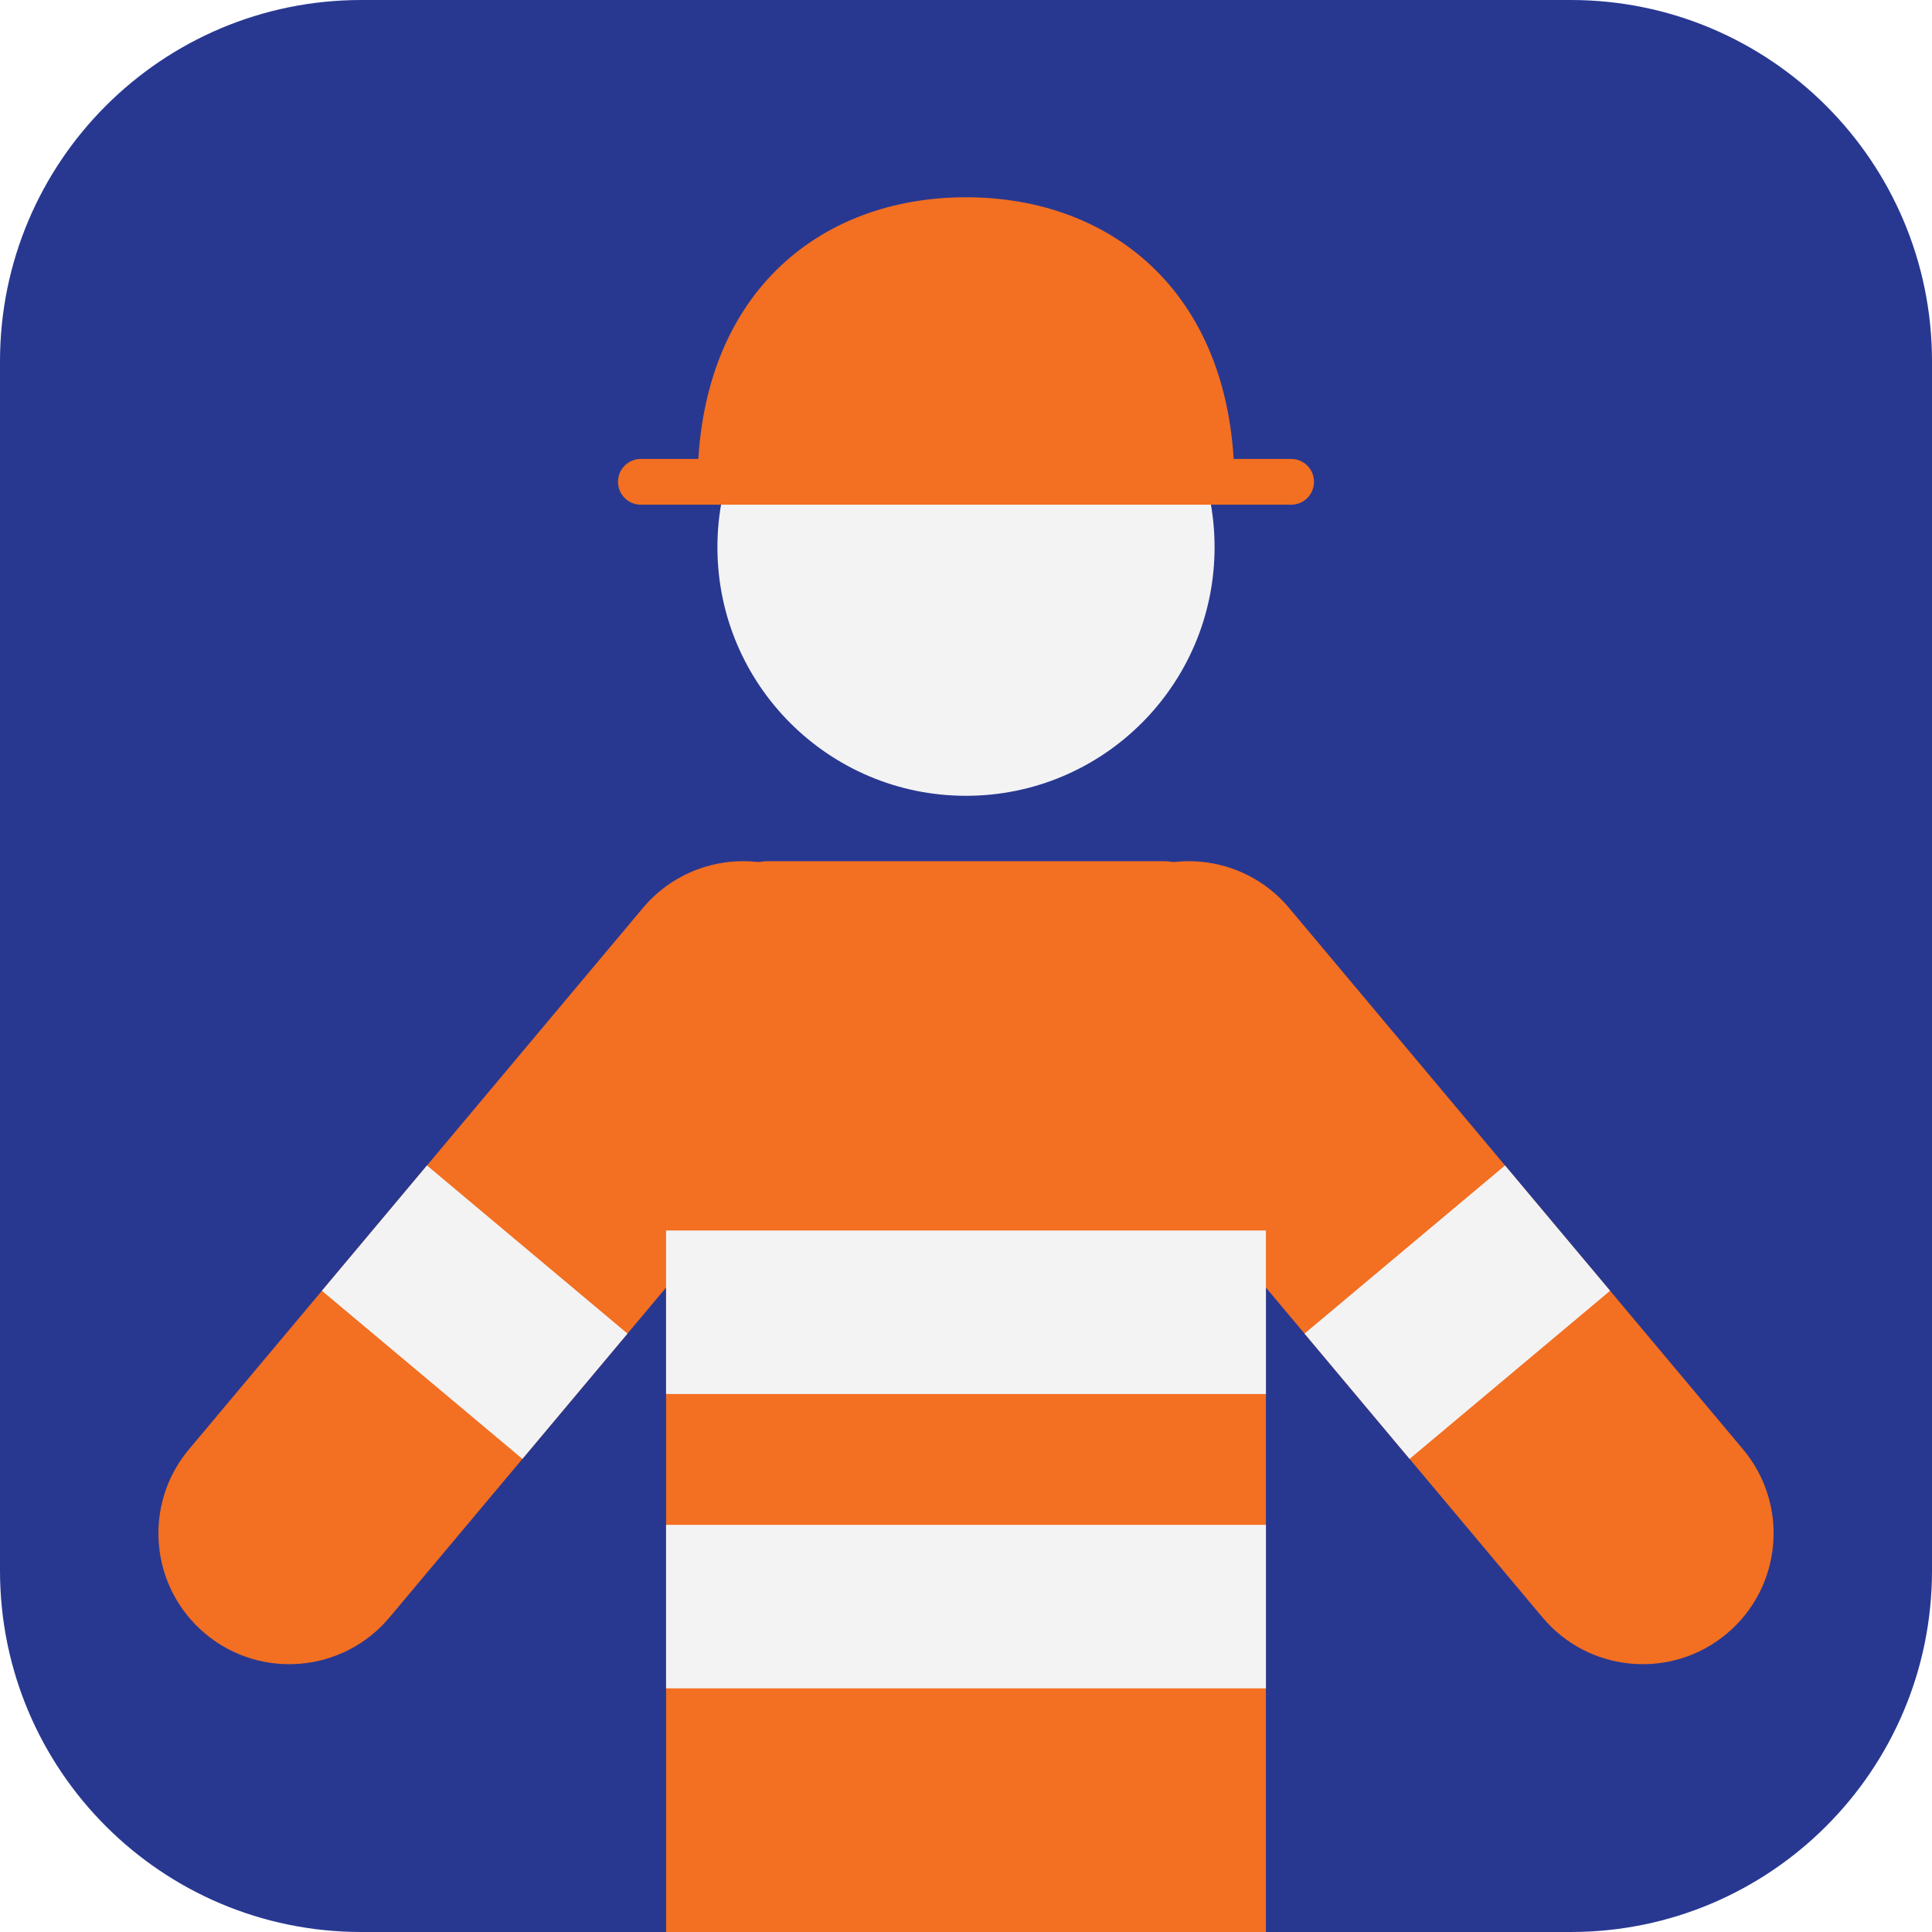
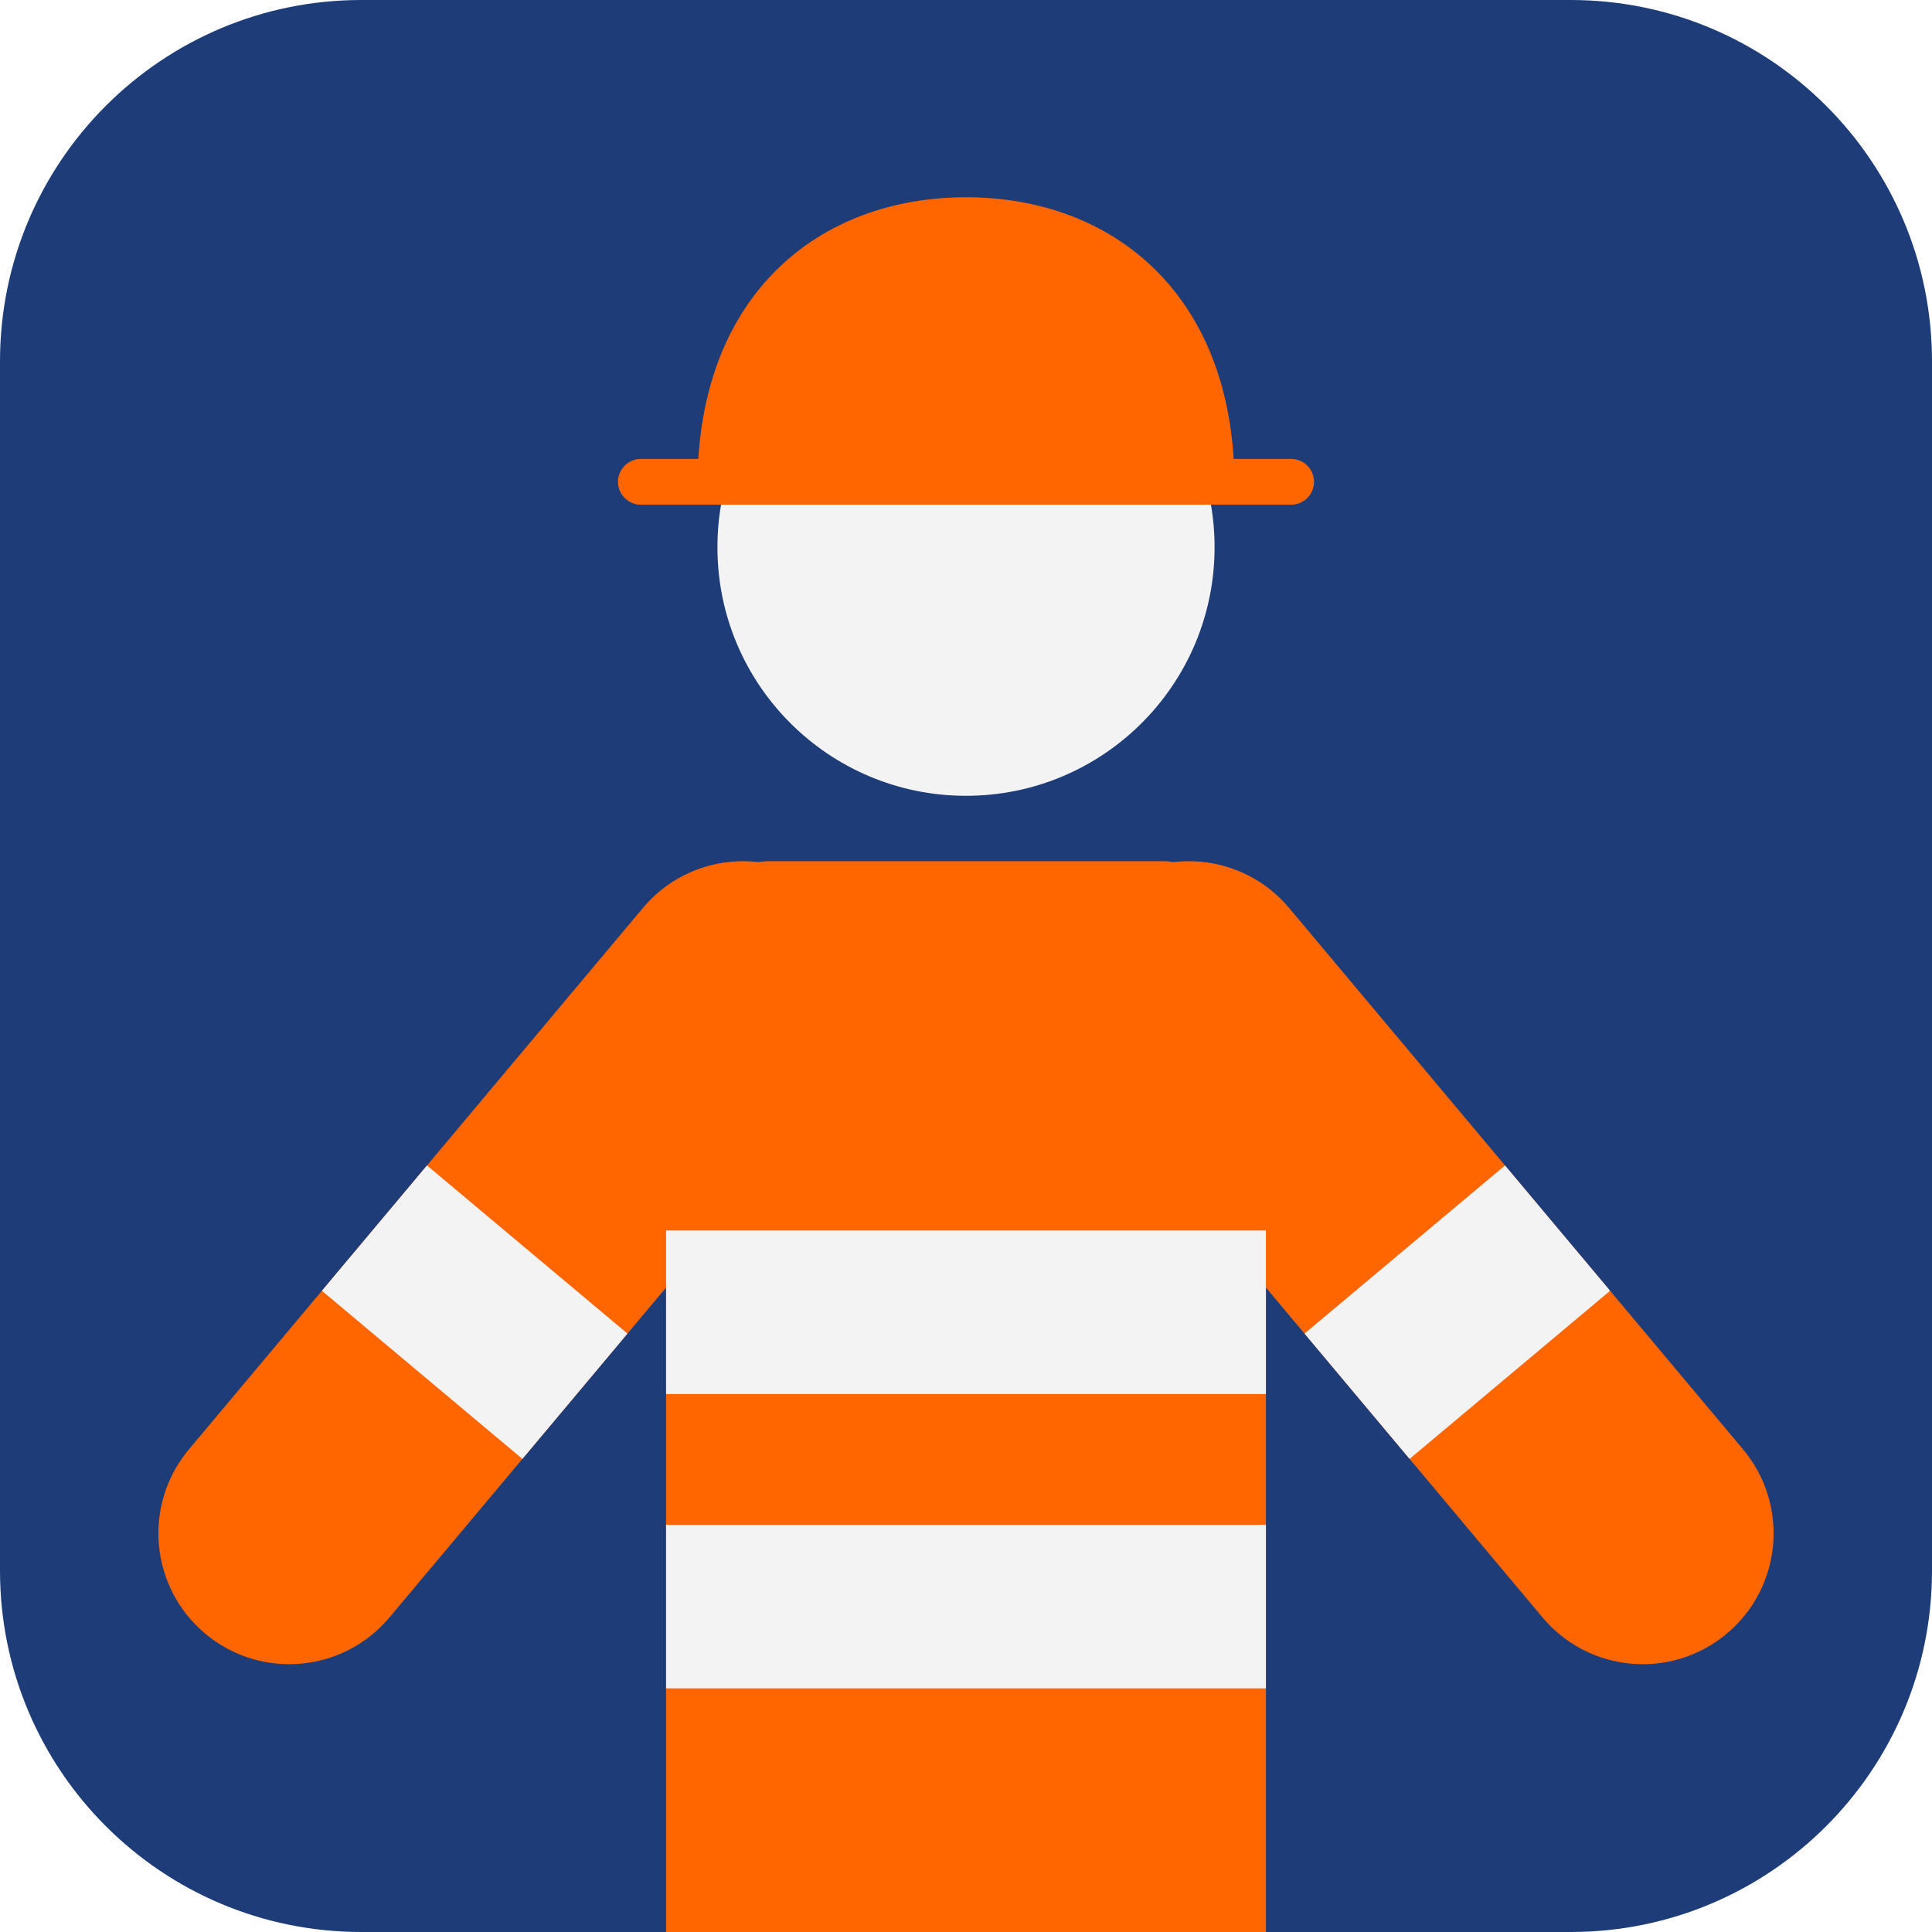
<svg xmlns="http://www.w3.org/2000/svg" viewBox="0 0 508 508">
  <defs>
    <clipPath id="e1-bg">
      <rect width="508" height="508" rx="95" />
    </clipPath>
  </defs>
  <g clip-path="url(#e1-bg)">
-     <rect width="508" height="508" fill="#283891" />
+     <rect width="508" height="508" fill="#1e3d78" />
    <g transform="translate(254 40) scale(0.86) translate(-254 0)">
      <defs>
        <clipPath id="e1-t">
          <path d="M179.3 343.3 V231 a14.2 14.2 0 0 1 14.2 -14.2 h121 a14.2 14.2 0 0 1 14.2 14.2 V343.3 Z" />
          <rect x="162.302" y="270.297" width="183.396" height="430" />
        </clipPath>
      </defs>
      <g transform="translate(245.389 4.524) rotate(39.98)">
-         <rect x="76.477" y="191.549" width="80" height="296" rx="40" fill="#f36f21" />
+         <rect x="76.477" y="191.549" width="80" height="296" rx="40" fill="#ff6600" />
        <rect x="76.477" y="334.297" width="80" height="50" fill="#f3f3f4" />
      </g>
      <g transform="translate(508 0) scale(-1 1)">
        <g transform="translate(245.389 4.524) rotate(39.98)">
-           <rect x="76.477" y="191.549" width="80" height="296" rx="40" fill="#f36f21" />
+           <rect x="76.477" y="191.549" width="80" height="296" rx="40" fill="#ff6600" />
          <rect x="76.477" y="334.297" width="80" height="50" fill="#f3f3f4" />
        </g>
      </g>
-       <g fill="#f36f21">
+       <g fill="#ff6600">
        <path d="M179.3 343.3 V231 a14.2 14.2 0 0 1 14.2 -14.2 h121 a14.2 14.2 0 0 1 14.2 14.2 V343.3 Z" />
        <rect x="162.302" y="270.297" width="183.396" height="430" />
      </g>
      <g clip-path="url(#e1-t)" fill="#f3f3f4">
        <rect x="150" y="329.7" width="210" height="50" />
        <rect x="150" y="419.7" width="210" height="50" />
      </g>
      <circle cx="254" cy="120.8" r="76" fill="#f3f3f4" />
-       <path d="M171.92 101.8 C171.92 43.8 208.856 13.8 254 13.8 C299.144 13.8 336.08 43.8 336.08 101.8 Z" fill="#f36f21" />
-       <rect x="147.6" y="93.8" width="212.8" height="14" rx="7" fill="#f36f21" />
+       <path d="M171.92 101.8 C171.92 43.8 208.856 13.8 254 13.8 C299.144 13.8 336.08 43.8 336.08 101.8 Z" fill="#ff6600" />
+       <rect x="147.6" y="93.8" width="212.8" height="14" rx="7" fill="#ff6600" />
    </g>
  </g>
</svg>
